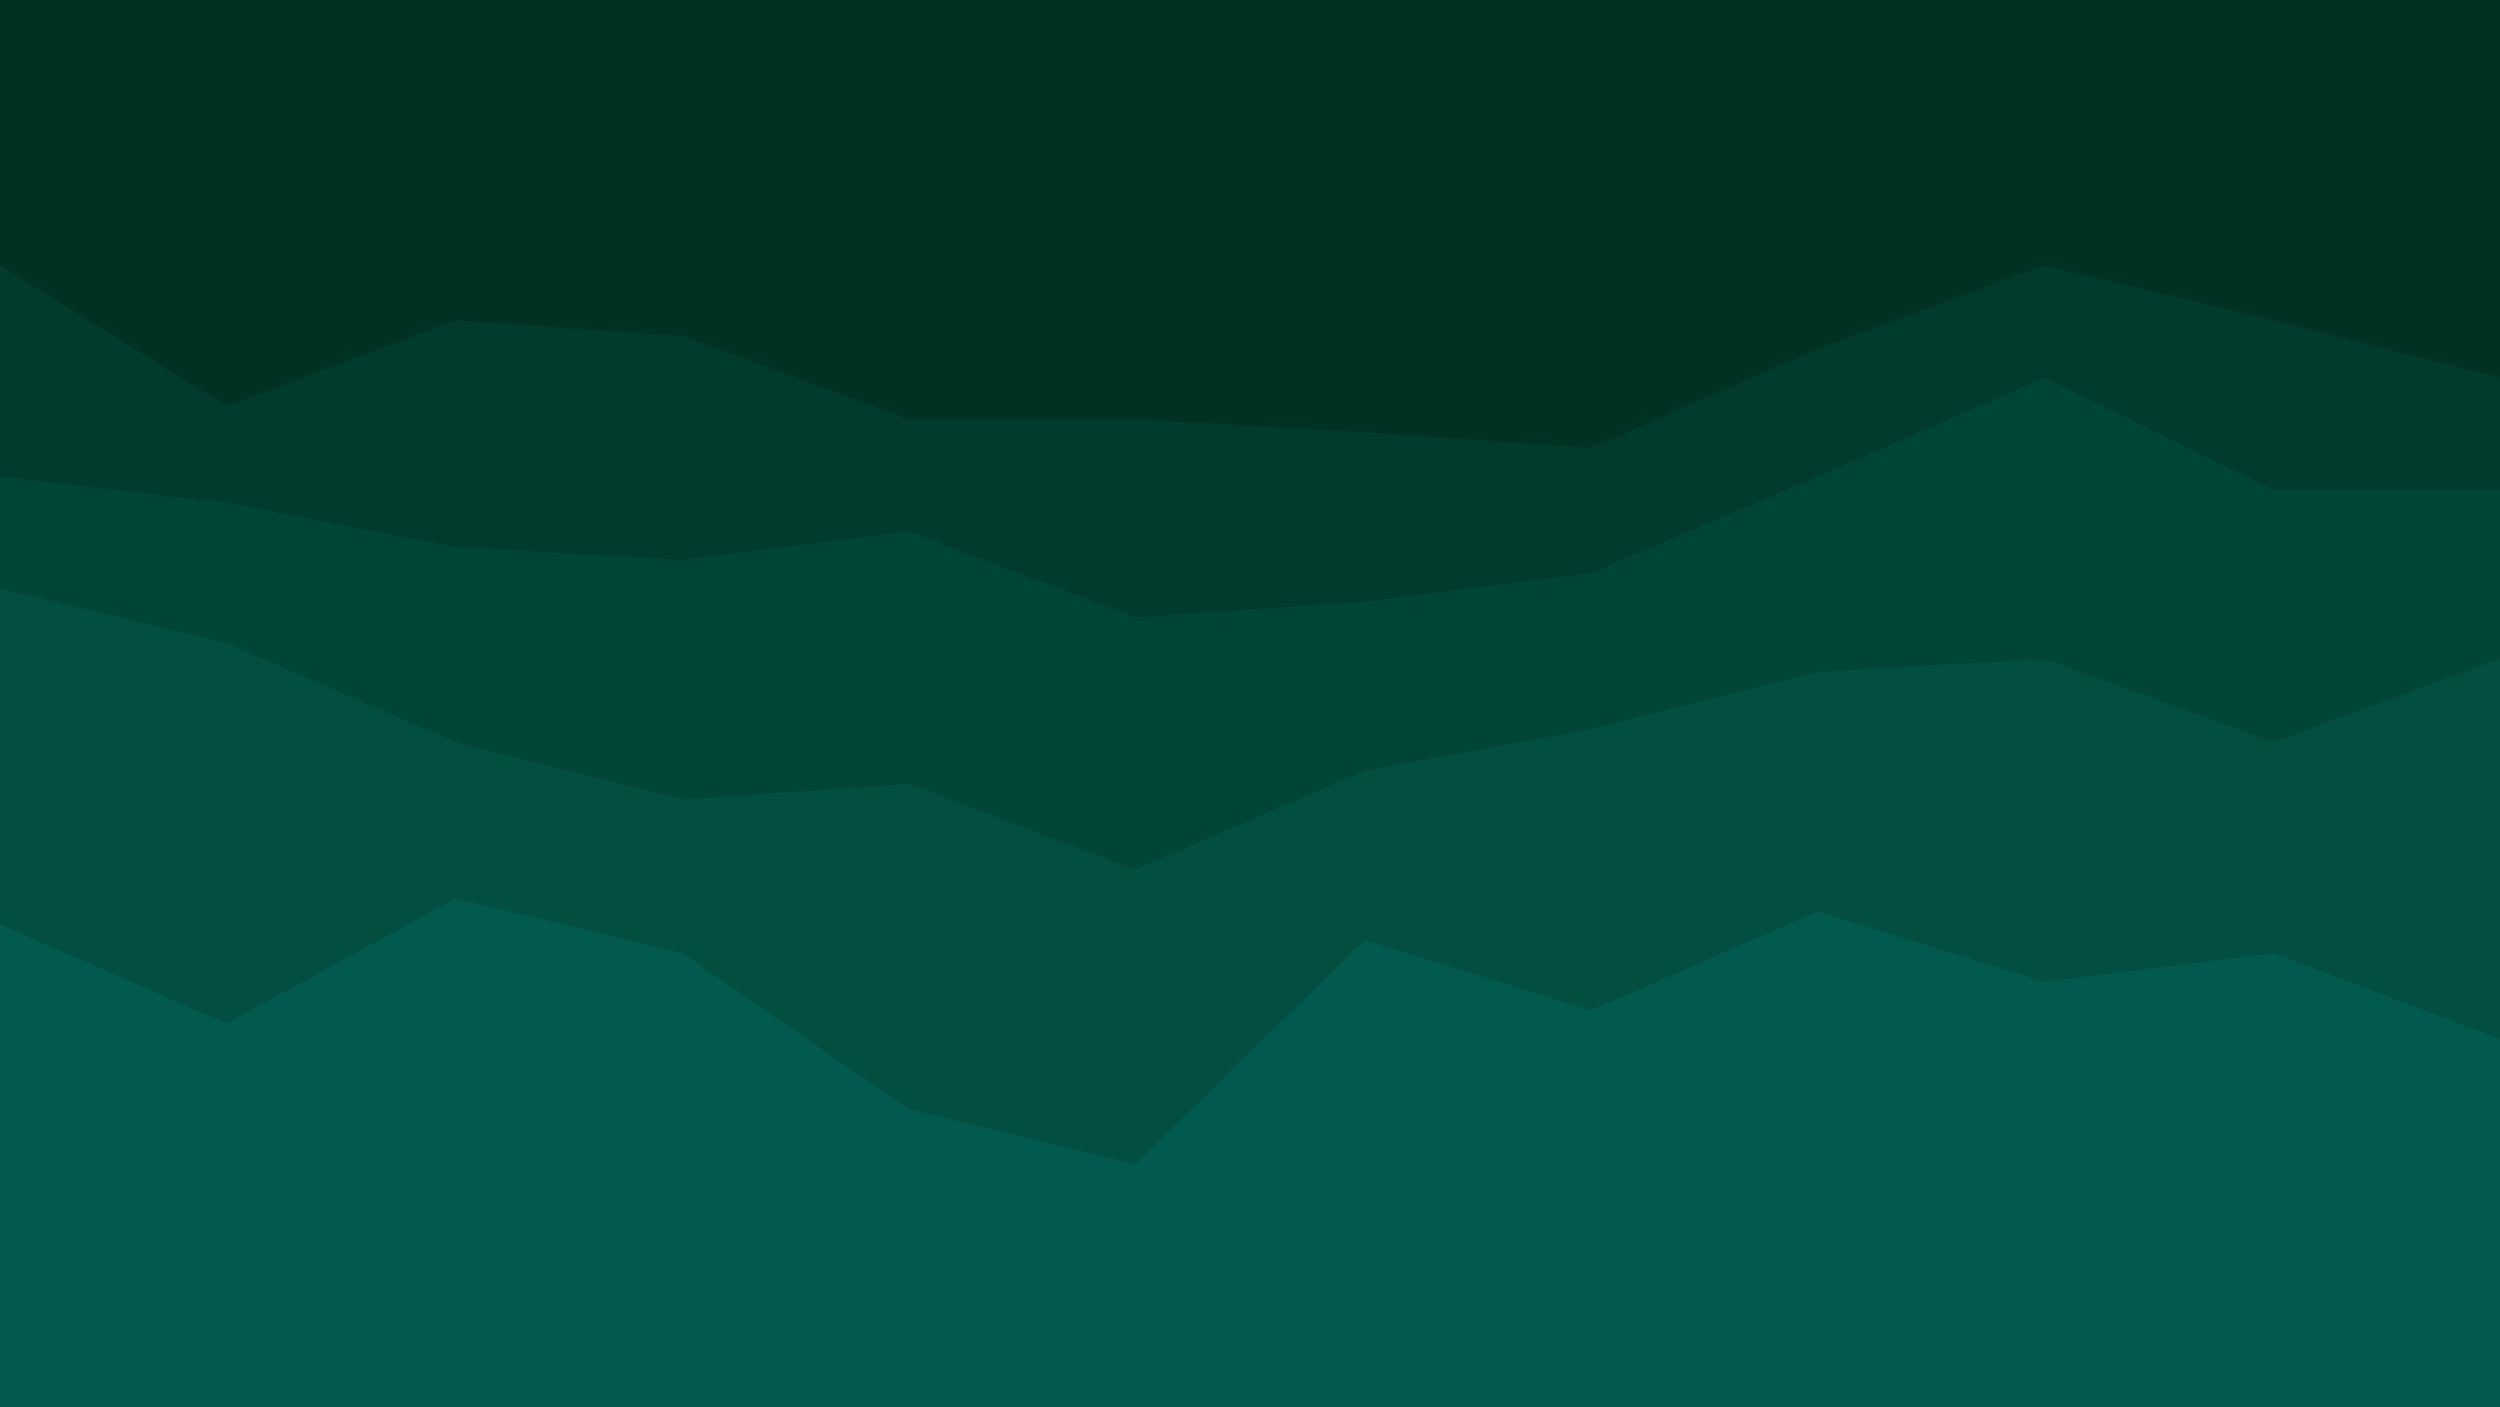
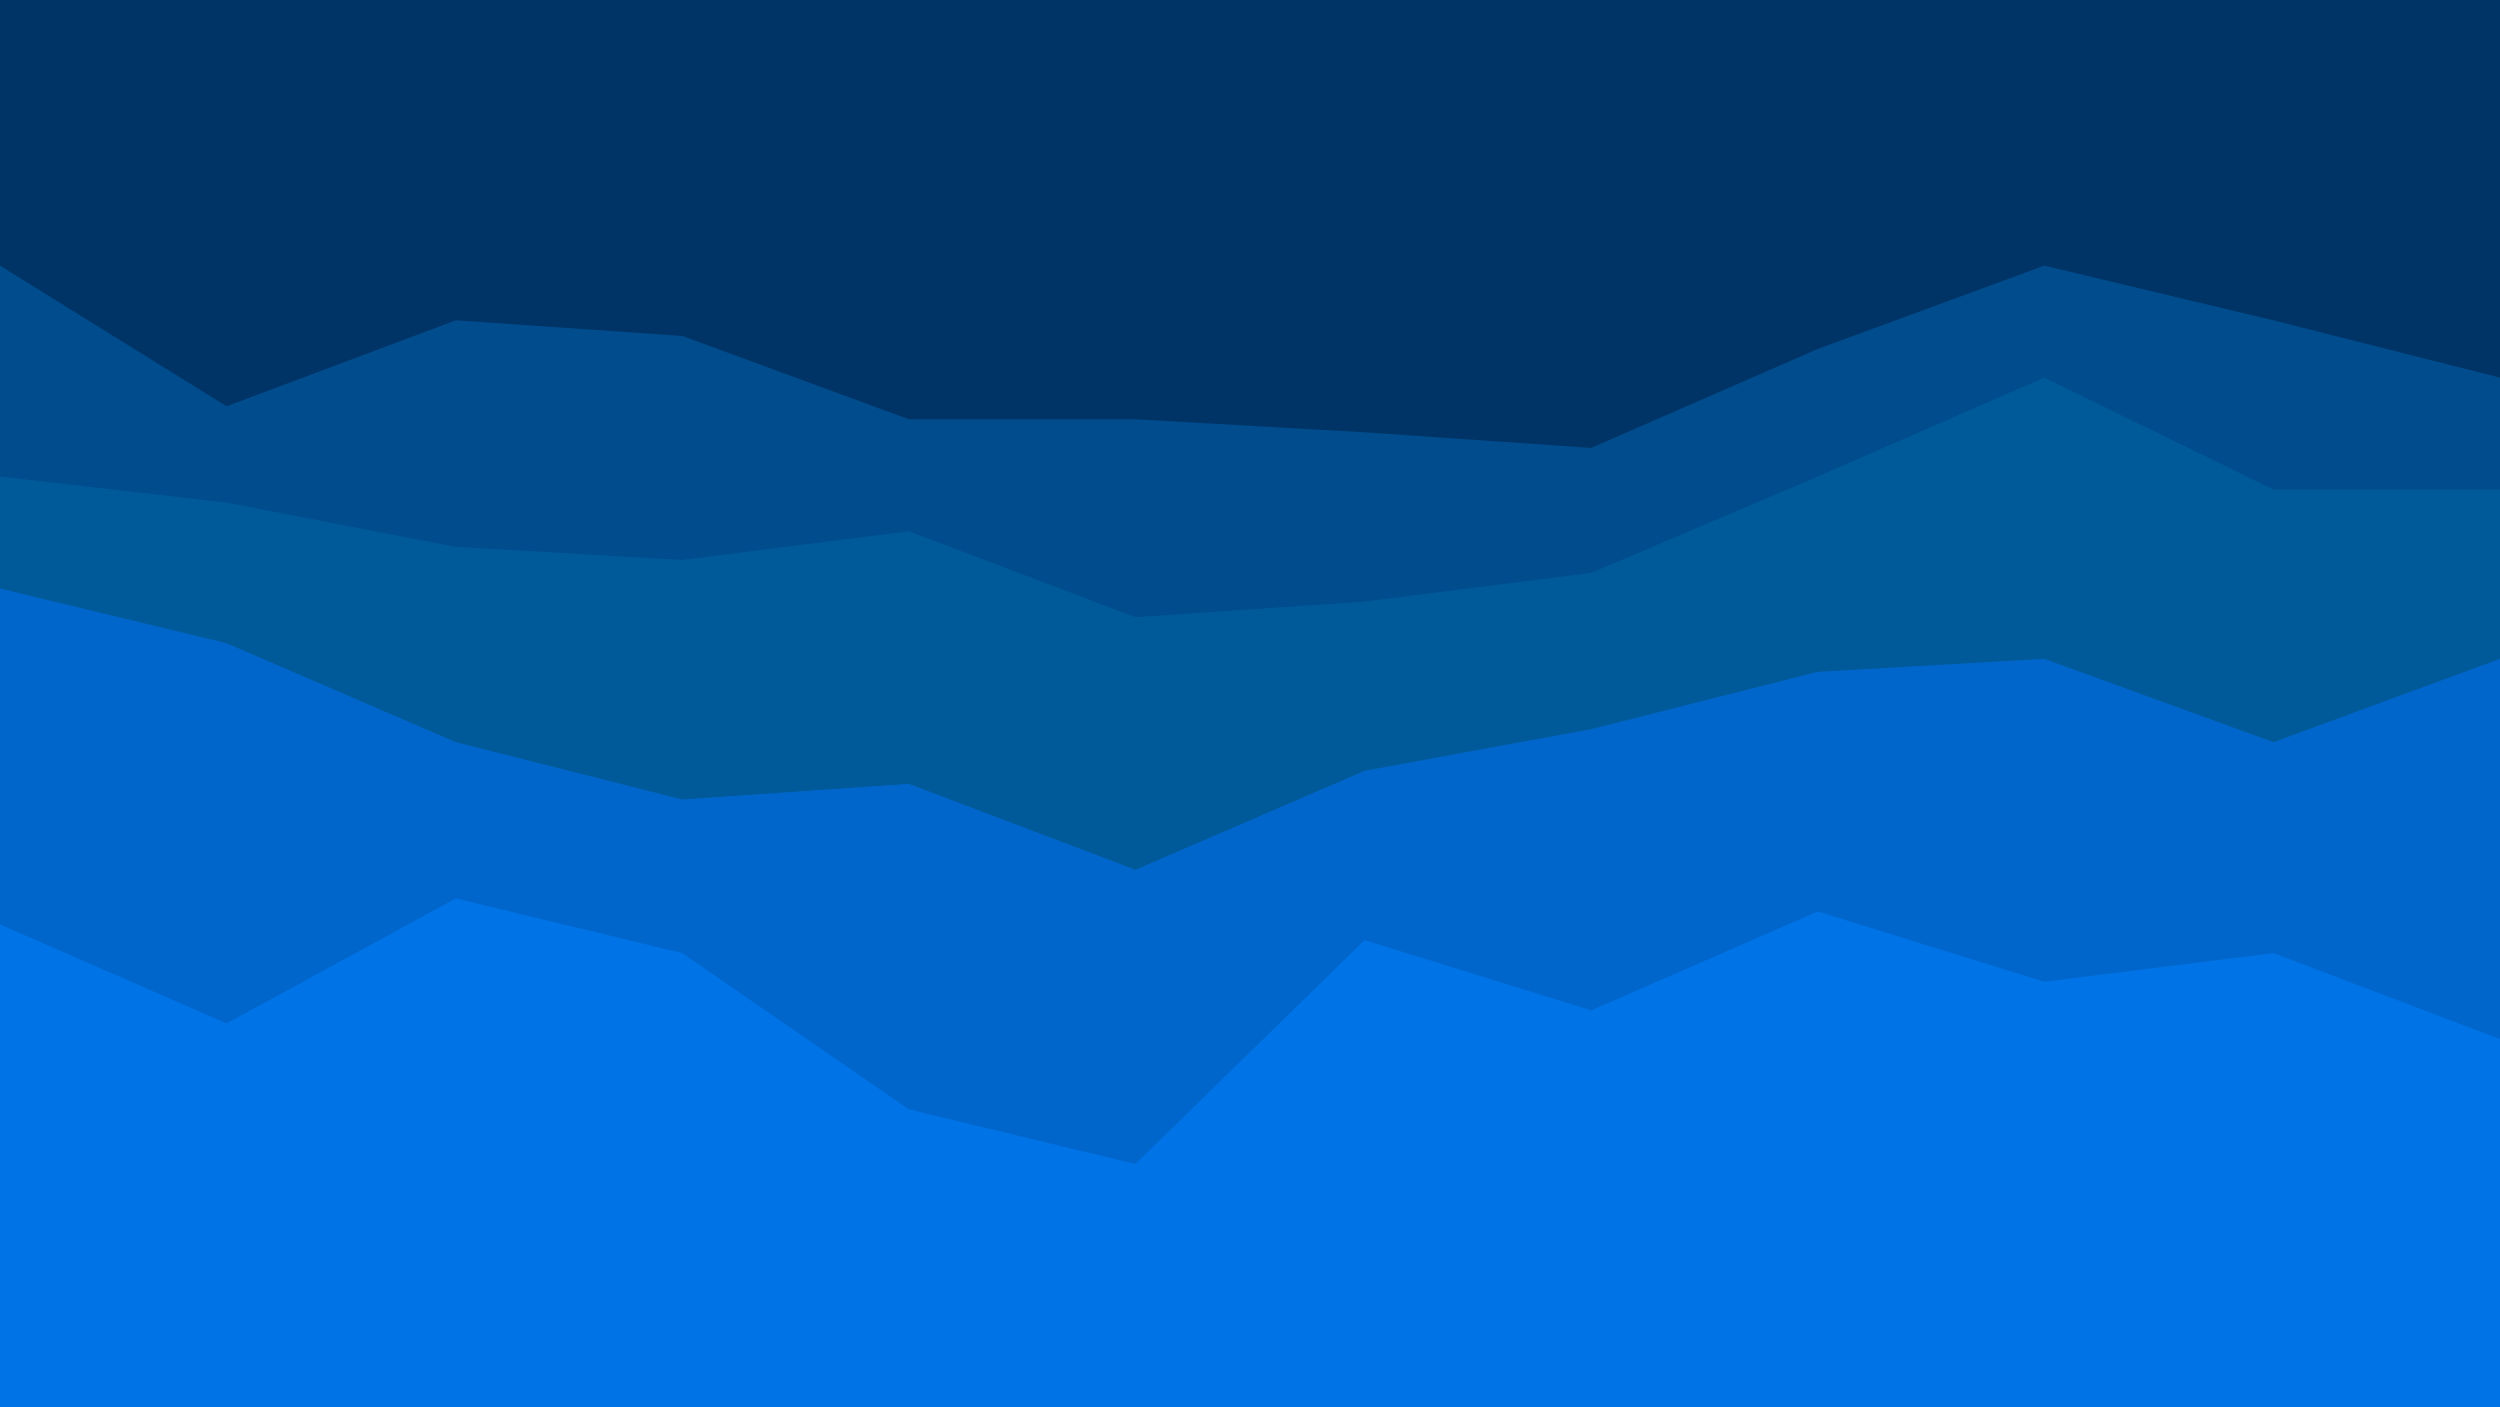
<svg xmlns="http://www.w3.org/2000/svg" id="visual" viewBox="0 0 960 540" width="960" height="540" version="1.1">
-   <path d="M0 104L87 158L175 125L262 131L349 163L436 163L524 168L611 174L698 136L785 104L873 125L960 147L960 0L873 0L785 0L698 0L611 0L524 0L436 0L349 0L262 0L175 0L87 0L0 0Z" fill="#003223" />
-   <path d="M0 185L87 195L175 212L262 217L349 206L436 239L524 233L611 222L698 185L785 147L873 190L960 190L960 145L873 123L785 102L698 134L611 172L524 166L436 161L349 161L262 129L175 123L87 156L0 102Z" fill="#013b2d" />
-   <path d="M0 228L87 249L175 287L262 309L349 303L436 336L524 298L611 282L698 260L785 255L873 287L960 255L960 188L873 188L785 145L698 183L611 220L524 231L436 237L349 204L262 215L175 210L87 193L0 183Z" fill="#014537" />
-   <path d="M0 357L87 395L175 347L262 368L349 428L436 449L524 363L611 390L698 352L785 379L873 368L960 401L960 253L873 285L785 253L698 258L611 280L524 296L436 334L349 301L262 307L175 285L87 247L0 226Z" fill="#024f42" />
-   <path d="M0 541L87 541L175 541L262 541L349 541L436 541L524 541L611 541L698 541L785 541L873 541L960 541L960 399L873 366L785 377L698 350L611 388L524 361L436 447L349 426L262 366L175 345L87 393L0 355Z" fill="#02594e" />
+   <path d="M0 104L87 158L175 125L262 131L349 163L436 163L524 168L611 174L698 136L785 104L873 125L960 147L960 0L873 0L785 0L698 0L611 0L524 0L436 0L349 0L262 0L175 0L87 0L0 0Z" fill="#003366" />
+   <path d="M0 185L87 195L175 212L262 217L349 206L436 239L524 233L611 222L698 185L785 147L873 190L960 190L960 145L873 123L785 102L698 134L611 172L524 166L436 161L349 161L262 129L175 123L87 156L0 102Z" fill="#004c8c" />
+   <path d="M0 228L87 249L175 287L262 309L349 303L436 336L524 298L611 282L698 260L785 255L873 287L960 255L960 188L873 188L785 145L698 183L611 220L524 231L436 237L349 204L262 215L175 210L87 193L0 183Z" fill="#005a99" />
+   <path d="M0 357L87 395L175 347L262 368L349 428L436 449L524 363L611 390L698 352L785 379L873 368L960 401L960 253L873 285L785 253L698 258L611 280L524 296L436 334L349 301L262 307L175 285L87 247L0 226Z" fill="#0066cc" />
+   <path d="M0 541L87 541L175 541L262 541L349 541L436 541L524 541L611 541L698 541L785 541L873 541L960 541L960 399L873 366L785 377L698 350L611 388L524 361L436 447L349 426L262 366L175 345L87 393L0 355Z" fill="#0073e6" />
</svg>
